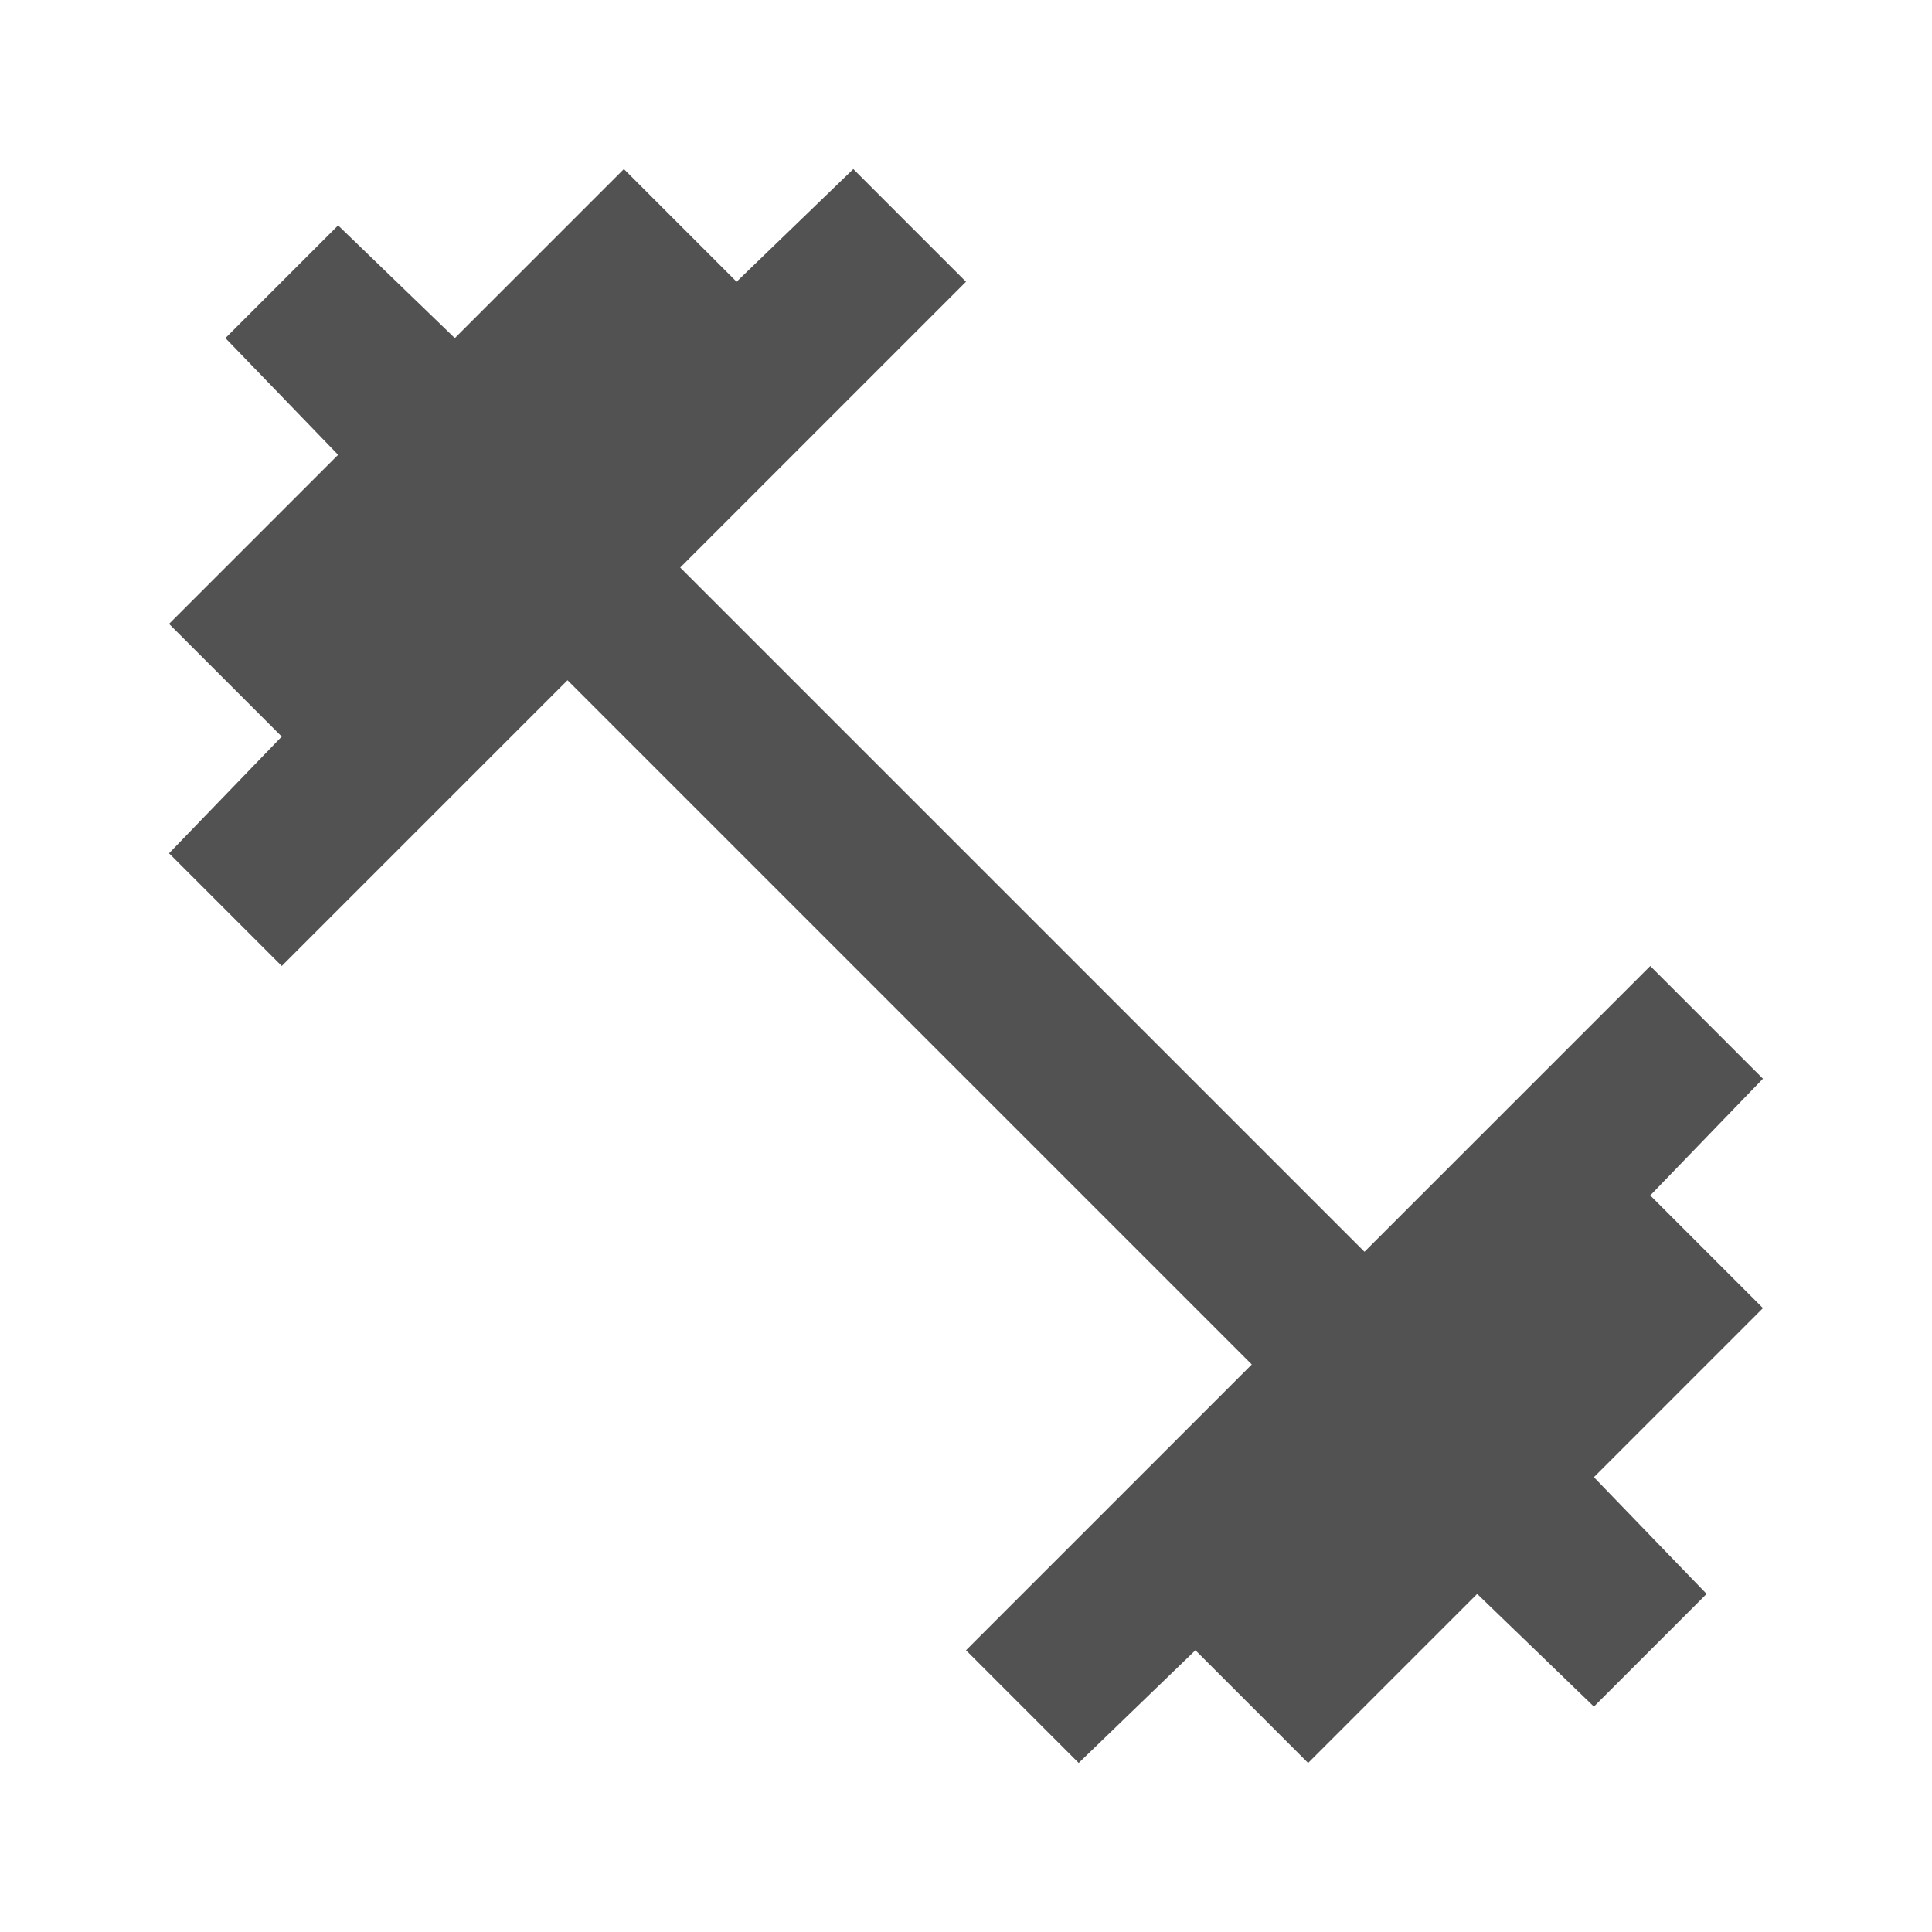
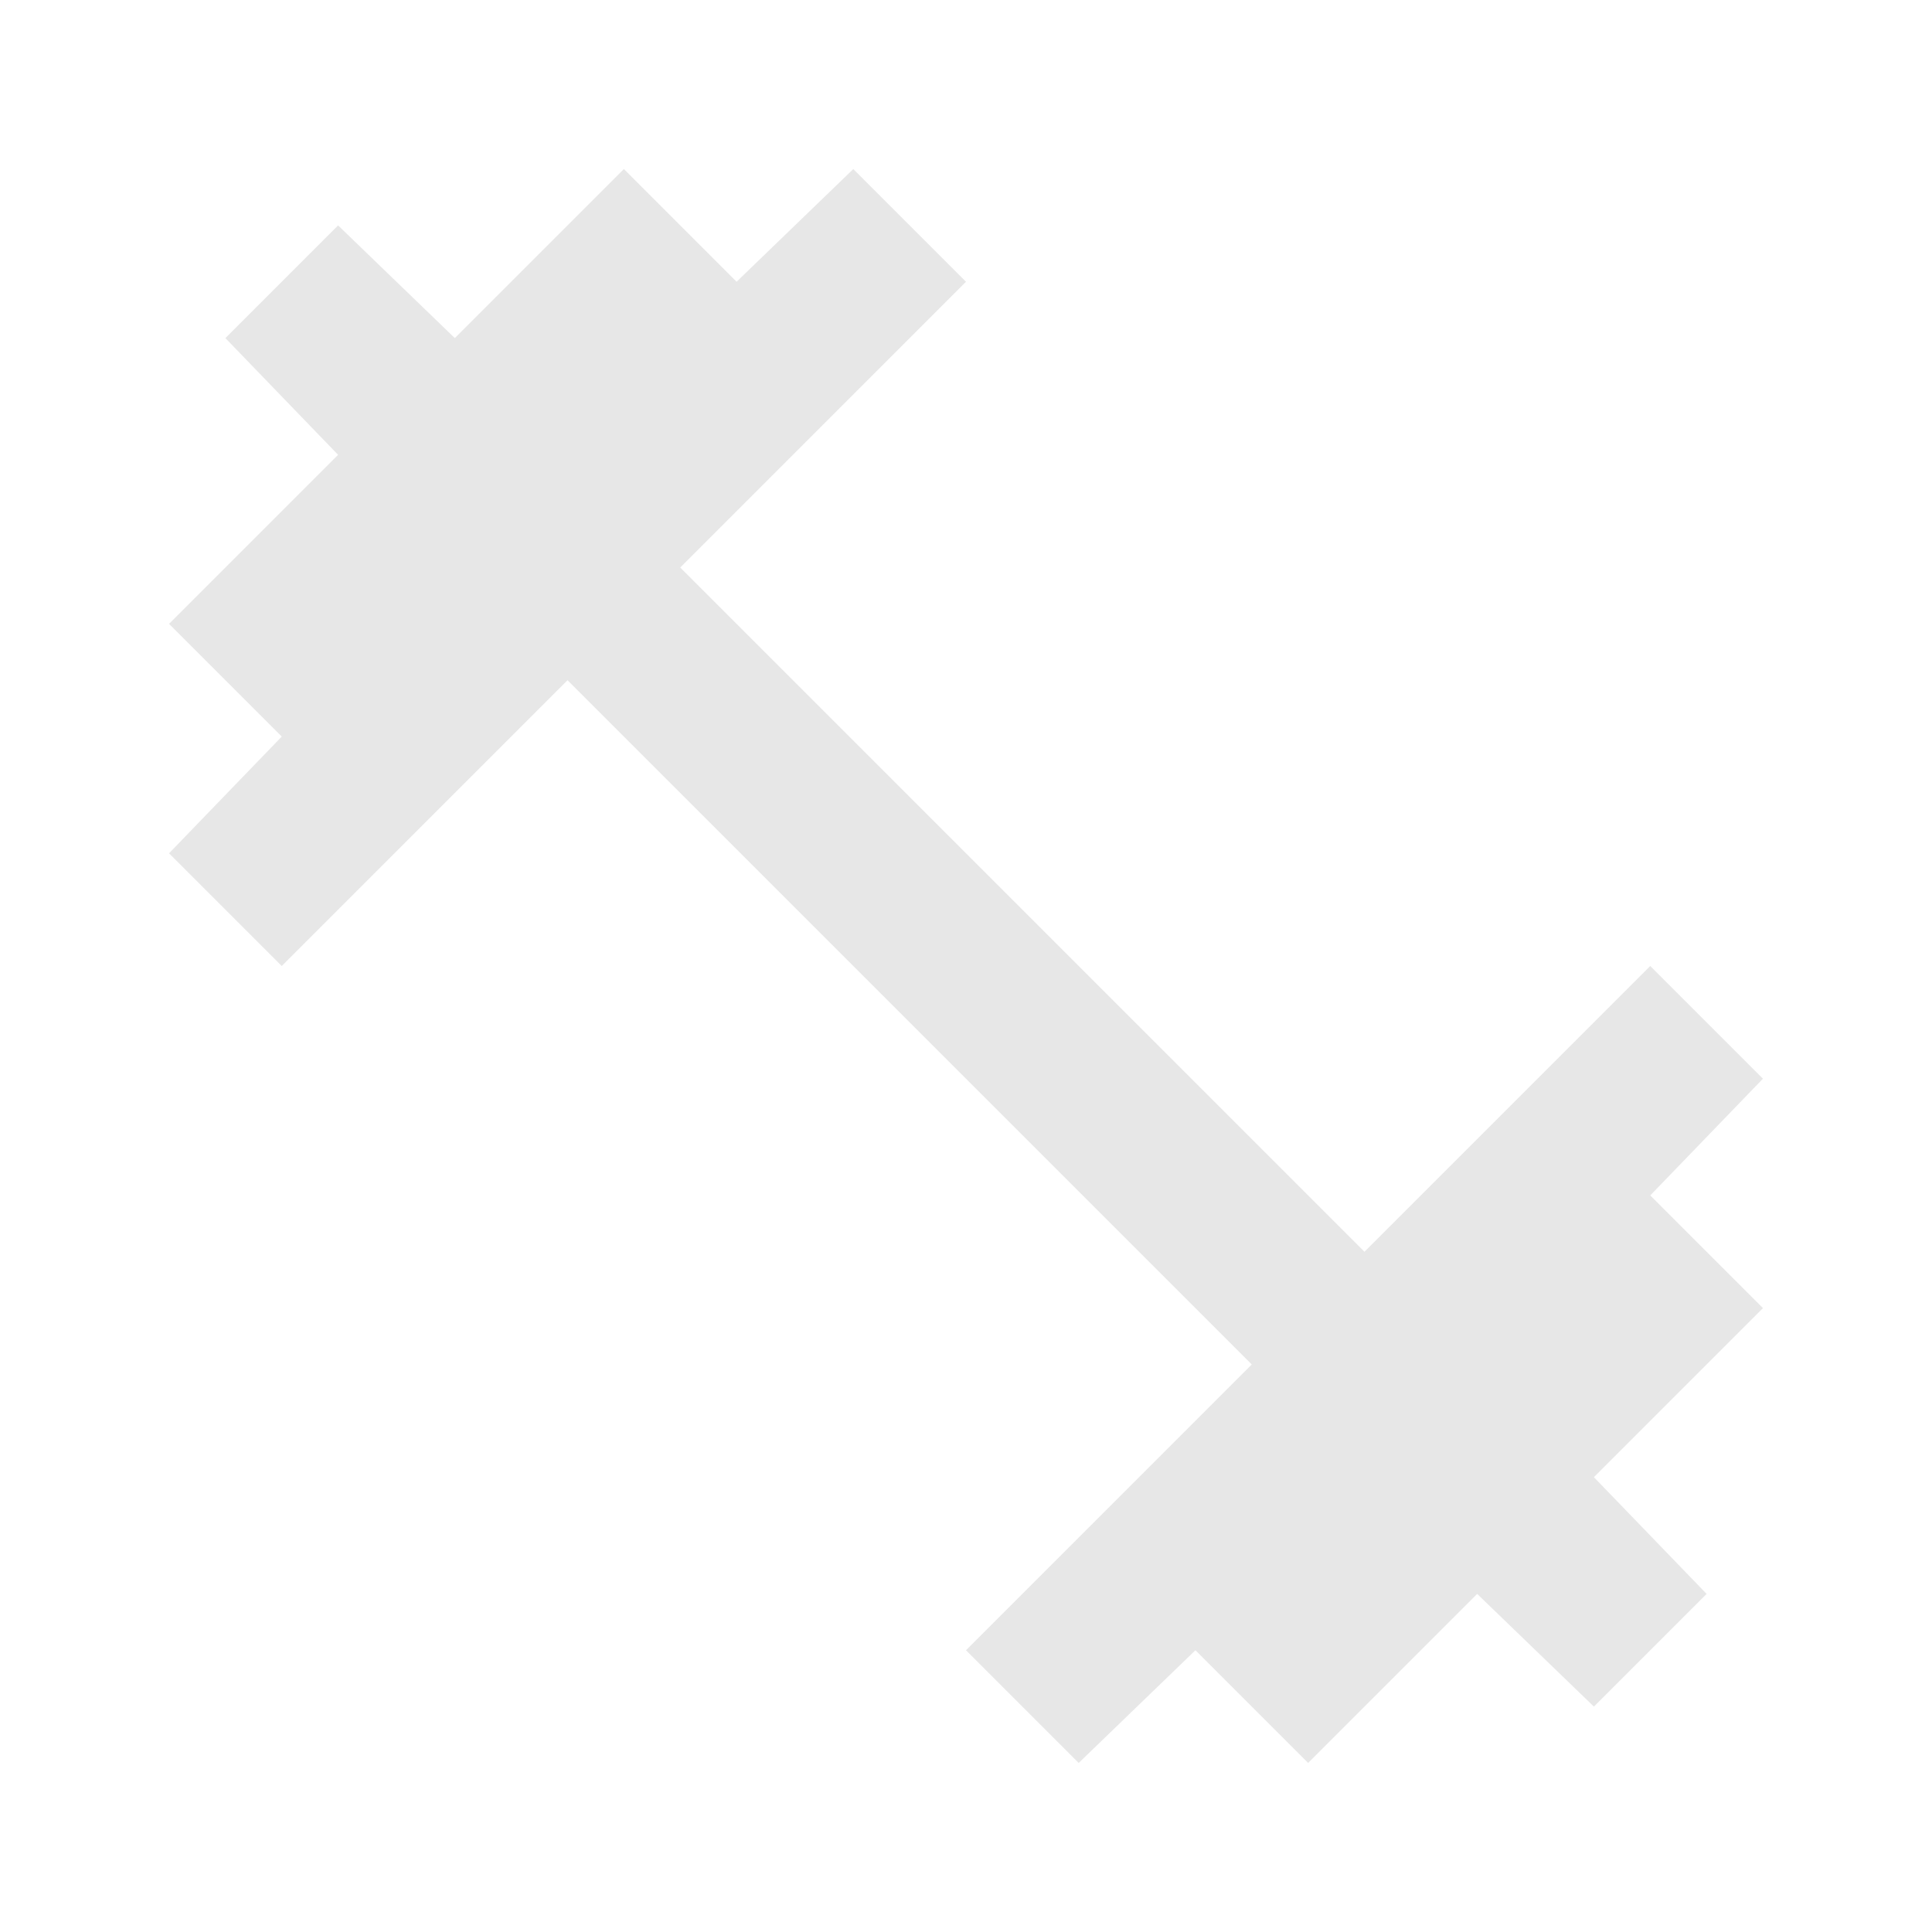
<svg xmlns="http://www.w3.org/2000/svg" height="24" viewBox="0 -960 960 960" width="24">
-   <path d="m536-84-56-56 142-142-340-340-142 142-56-56 56-58-56-56 84-84-56-58 56-56 58 56 84-84 56 56 58-56 56 56-142 142 340 340 142-142 56 56-56 58 56 56-84 84 56 58-56 56-58-56-84 84-56-56-58 56Z" fill="#525252" />
+   <path d="m536-84-56-56 142-142-340-340-142 142-56-56 56-58-56-56 84-84-56-58 56-56 58 56 84-84 56 56 58-56 56 56-142 142 340 340 142-142 56 56-56 58 56 56-84 84 56 58-56 56-58-56-84 84-56-56-58 56Z" fill="#e7e7e7" />
</svg>
